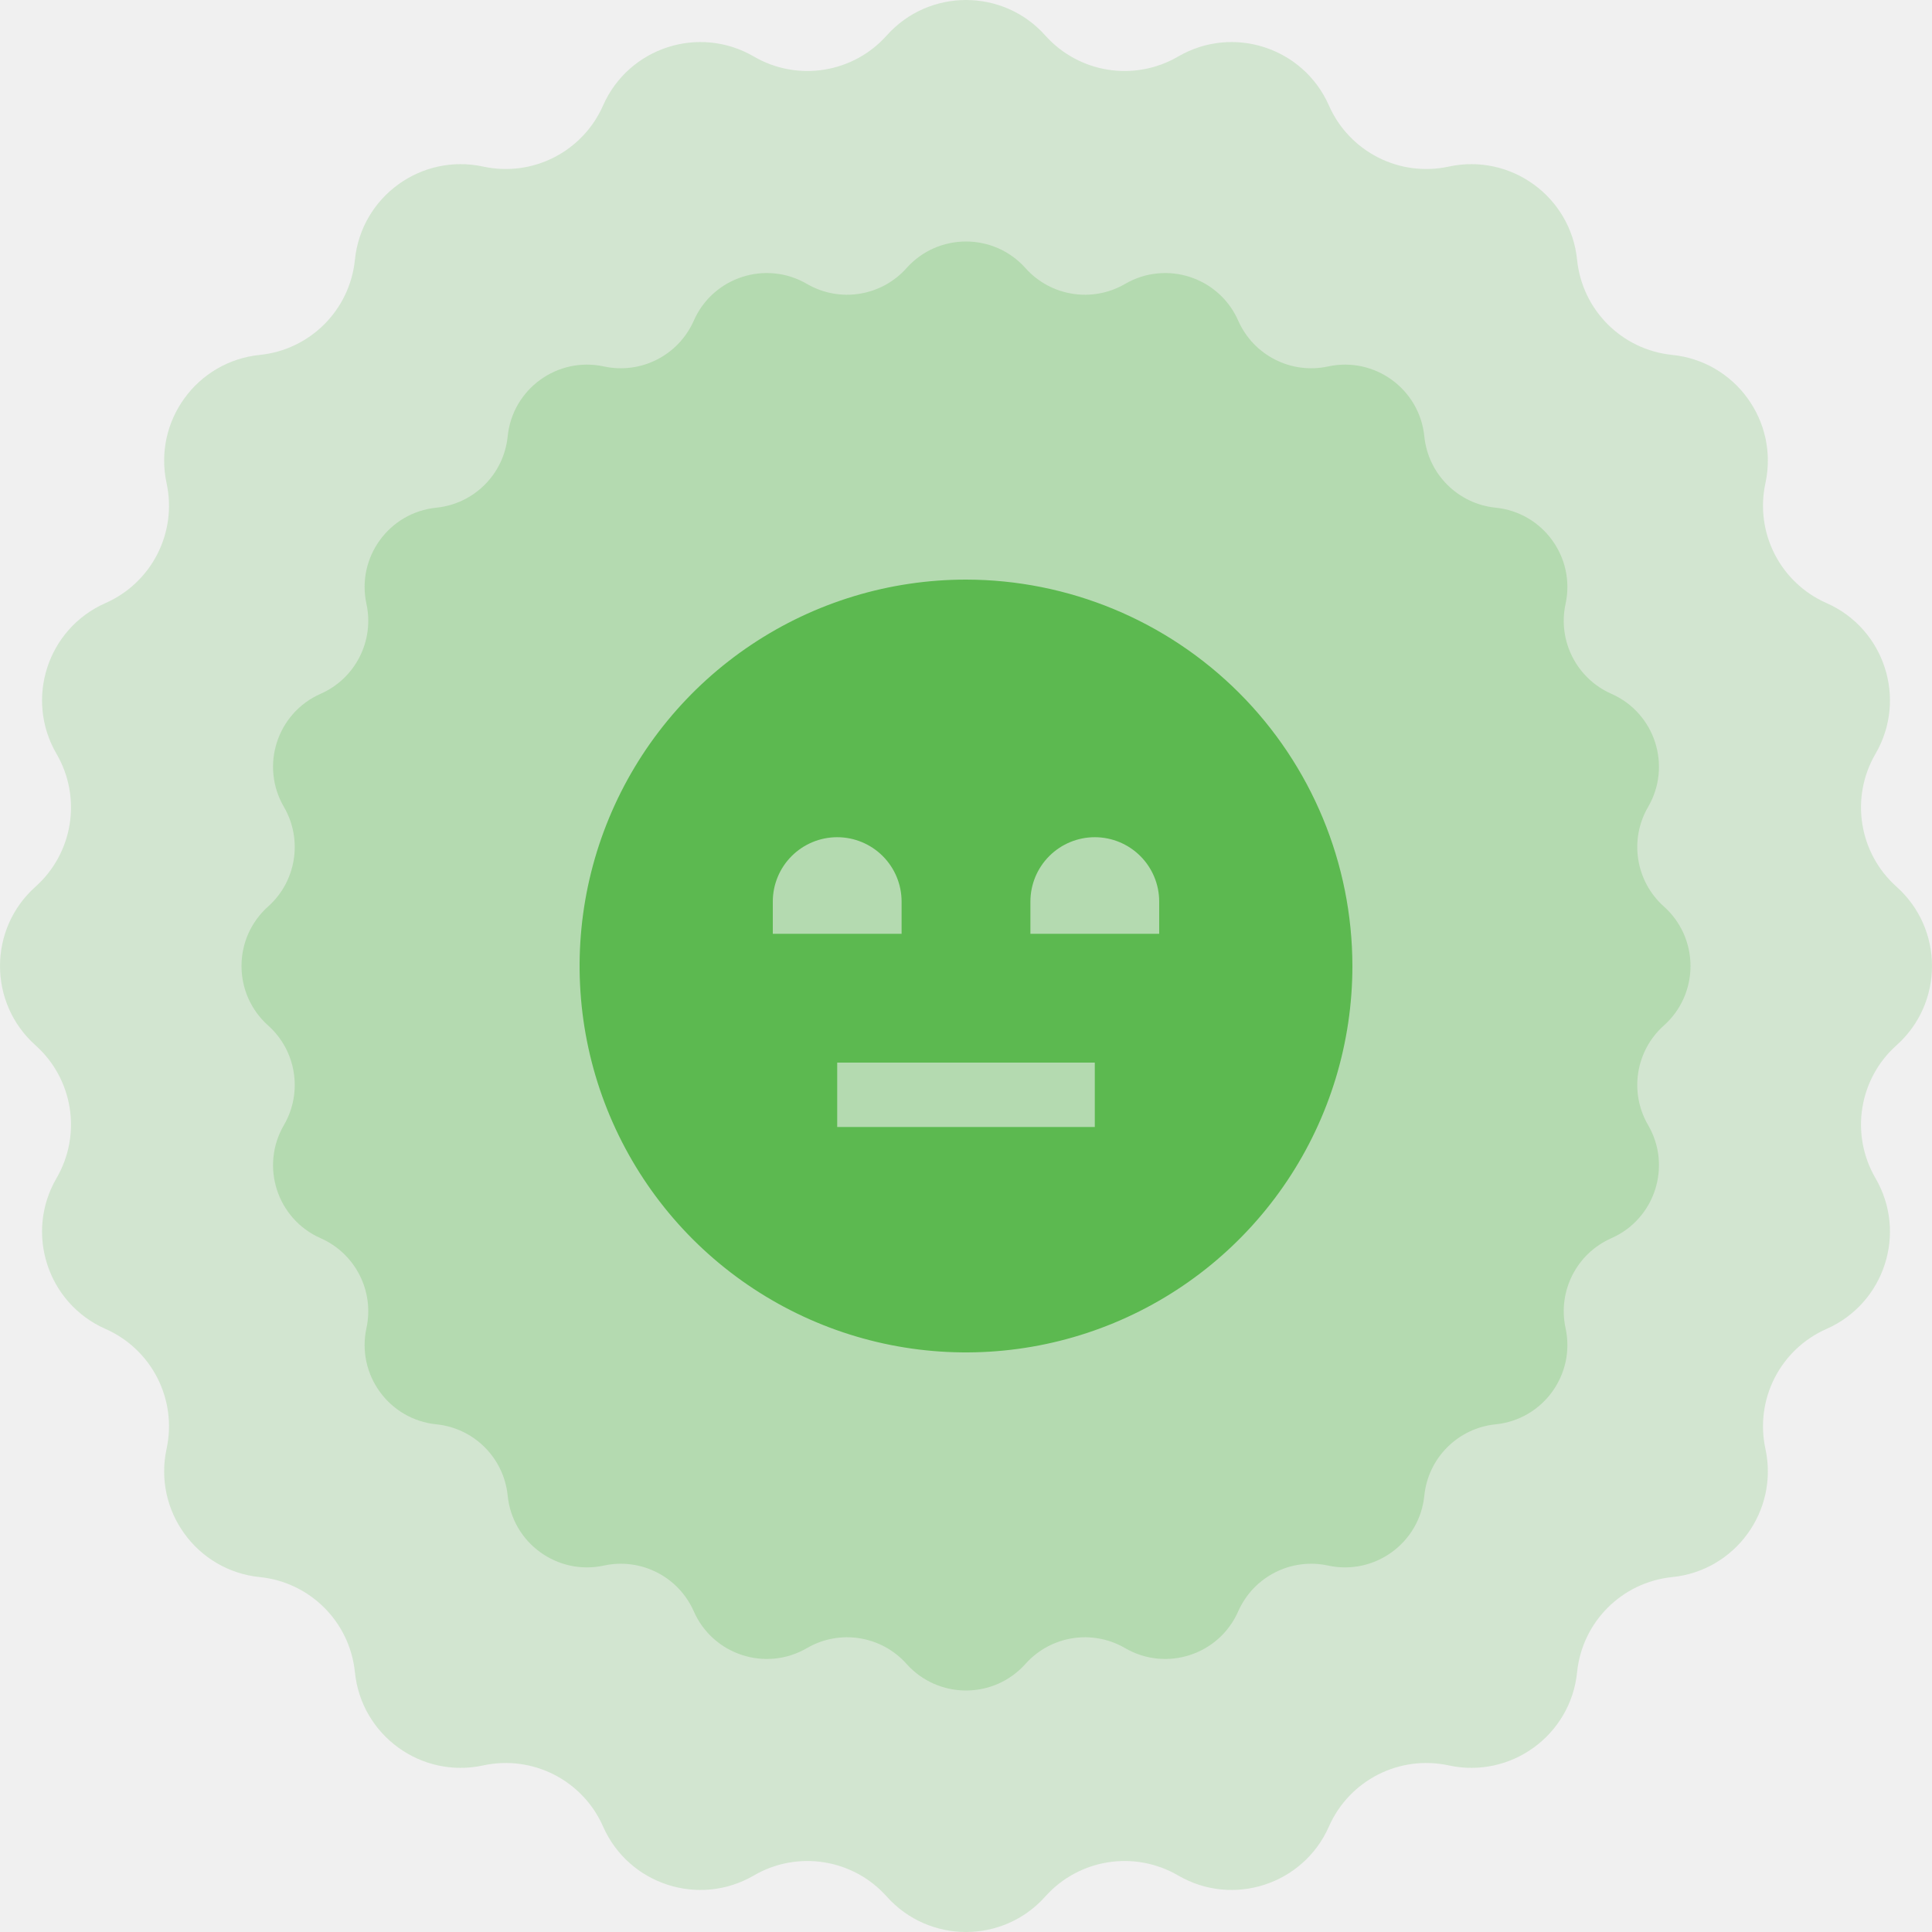
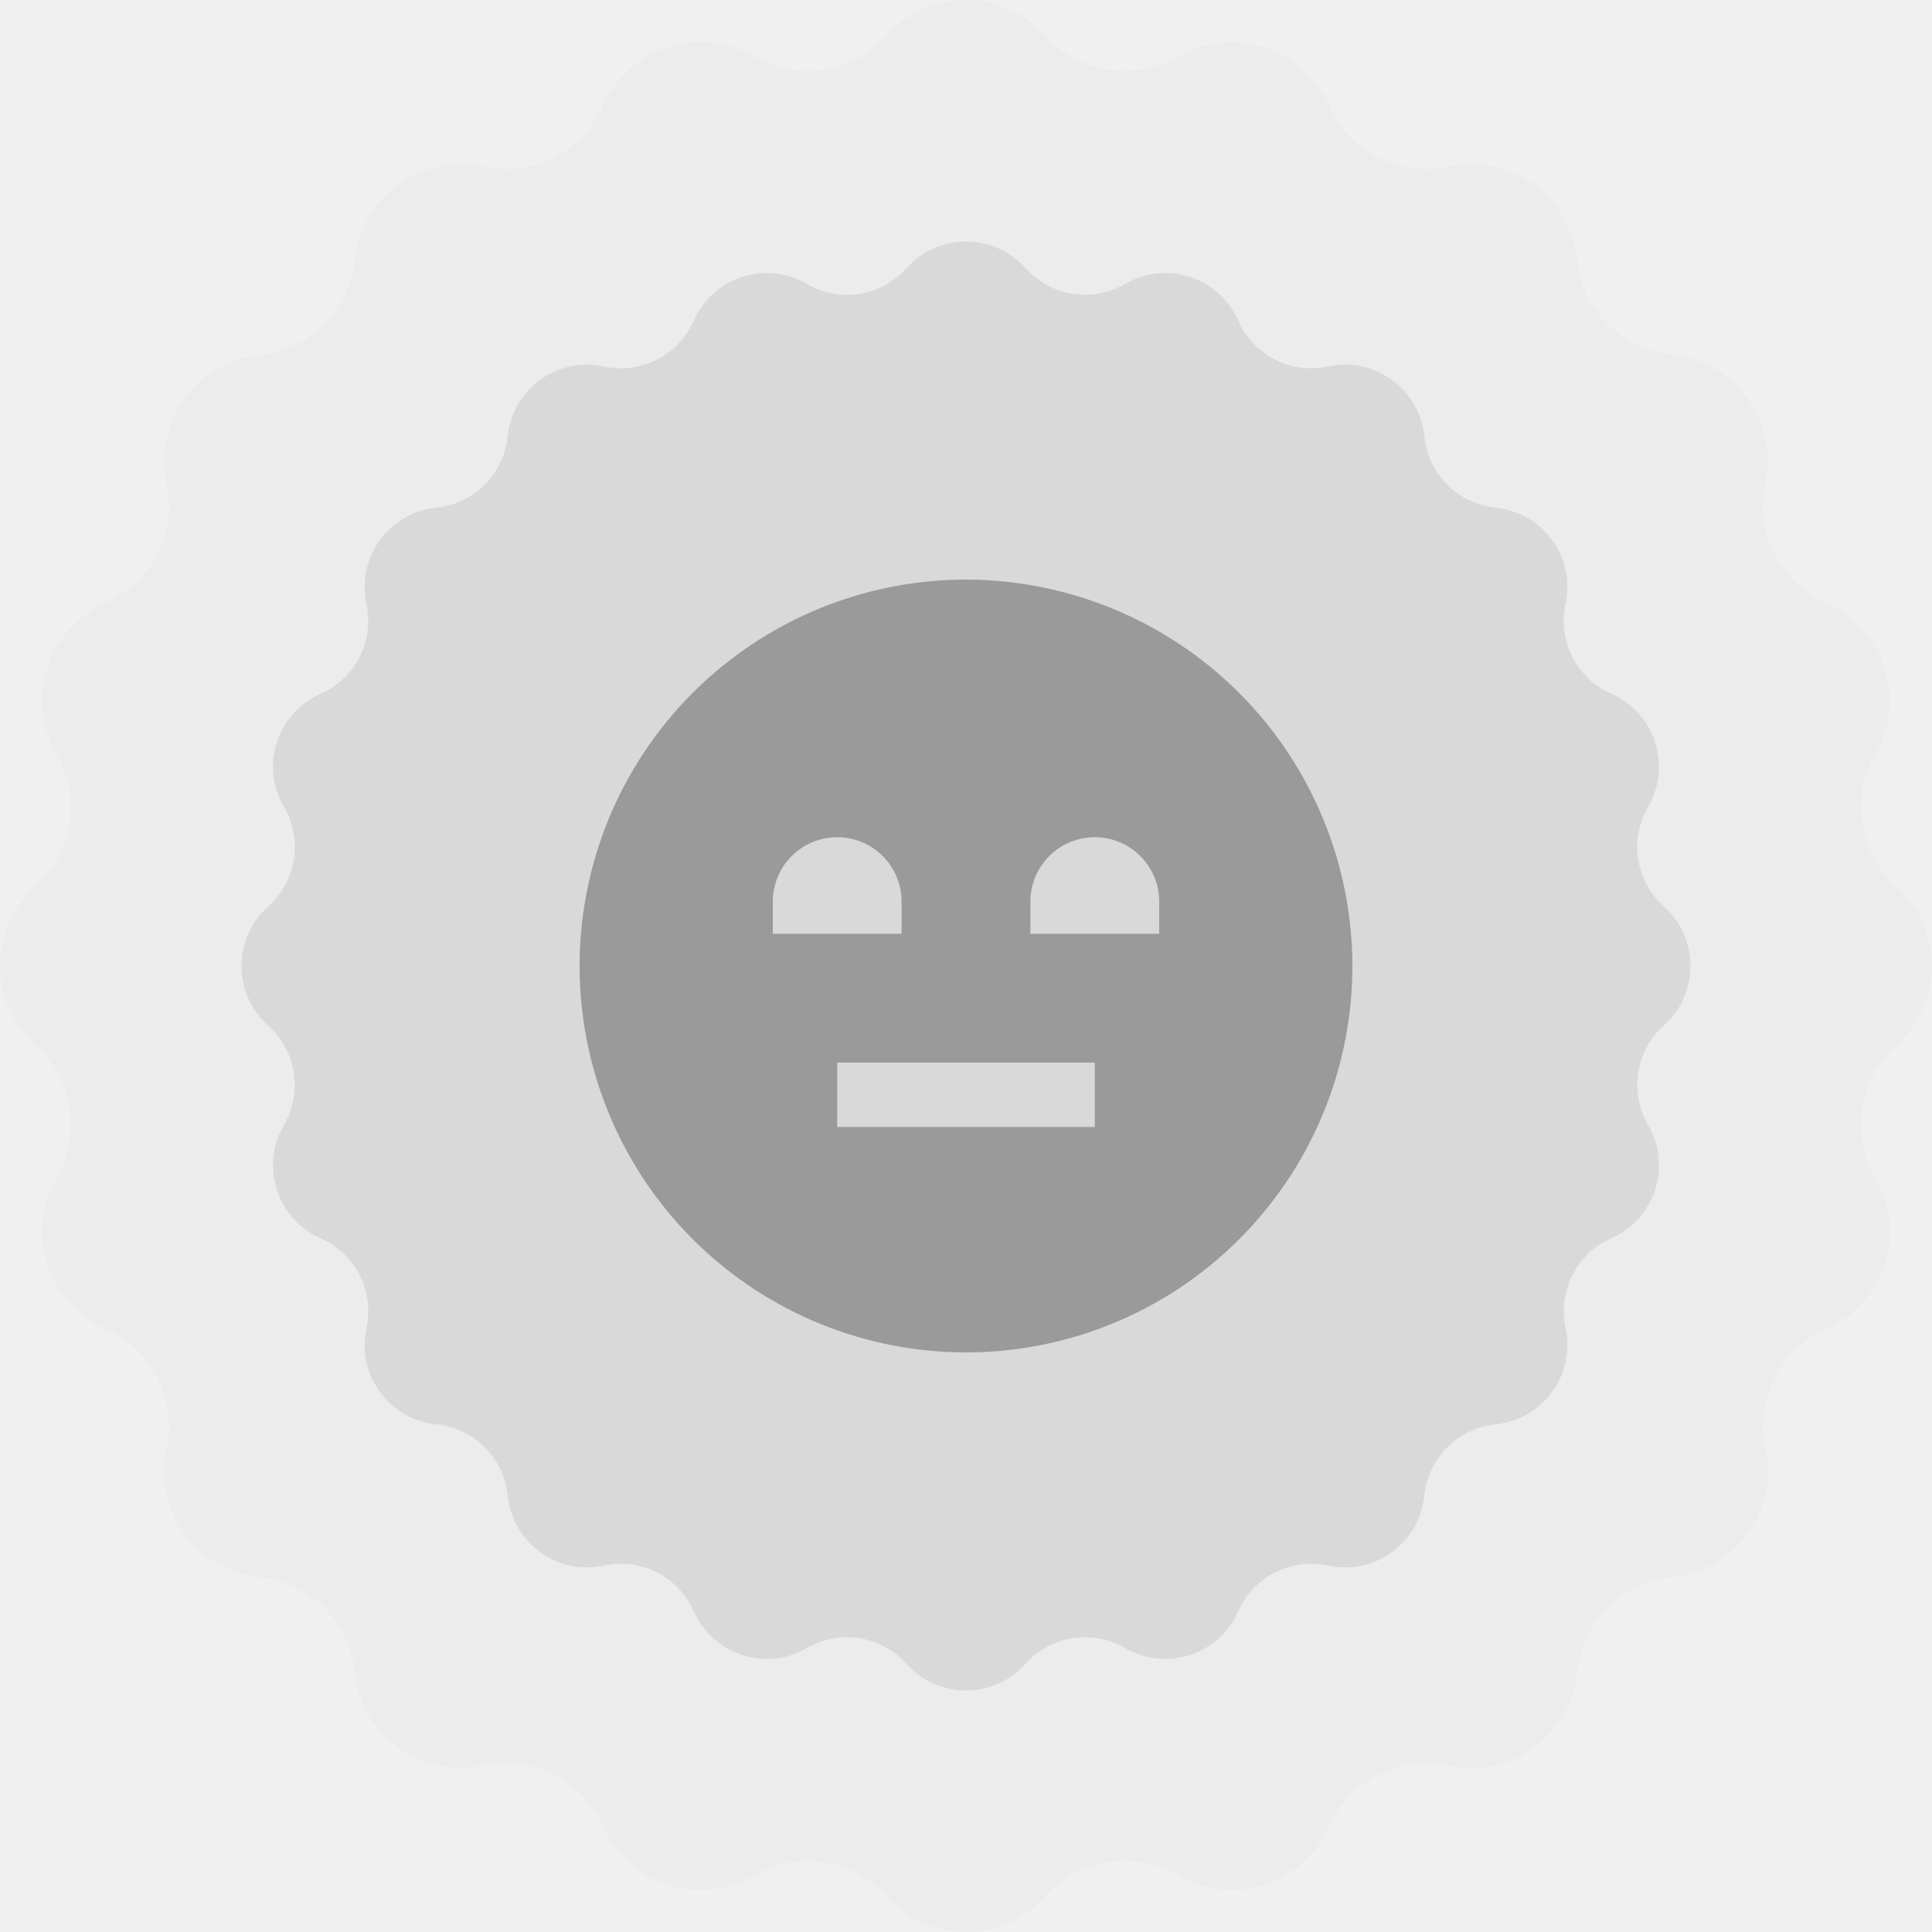
<svg xmlns="http://www.w3.org/2000/svg" width="80" height="80" viewBox="0 0 80 80" fill="none">
  <g clip-path="url(#clip0_2713_8606)">
-     <path d="M36.716 1.47C38.467 -0.49 41.533 -0.49 43.284 1.47C44.677 3.03 46.976 3.394 48.784 2.341C51.054 1.018 53.97 1.966 55.029 4.37C55.873 6.284 57.947 7.341 59.991 6.898C62.559 6.342 65.04 8.144 65.304 10.758C65.515 12.839 67.16 14.485 69.242 14.696C71.856 14.96 73.658 17.441 73.102 20.009C72.659 22.053 73.716 24.127 75.63 24.971C78.034 26.03 78.982 28.946 77.659 31.216C76.606 33.024 76.97 35.323 78.53 36.716C80.49 38.467 80.49 41.533 78.53 43.284C76.97 44.677 76.606 46.976 77.659 48.784C78.982 51.054 78.034 53.97 75.63 55.029C73.716 55.873 72.659 57.947 73.102 59.991C73.658 62.559 71.856 65.04 69.242 65.304C67.16 65.515 65.515 67.16 65.304 69.242C65.04 71.856 62.559 73.658 59.991 73.102C57.947 72.659 55.873 73.716 55.029 75.63C53.97 78.034 51.054 78.982 48.784 77.659C46.976 76.606 44.677 76.97 43.284 78.53C41.533 80.49 38.467 80.49 36.716 78.53C35.323 76.97 33.024 76.606 31.216 77.659C28.946 78.982 26.03 78.034 24.971 75.63C24.127 73.716 22.053 72.659 20.009 73.102C17.441 73.658 14.96 71.856 14.696 69.242C14.485 67.16 12.839 65.515 10.758 65.304C8.144 65.04 6.342 62.559 6.898 59.991C7.341 57.947 6.284 55.873 4.37 55.029C1.966 53.97 1.018 51.054 2.341 48.784C3.394 46.976 3.03 44.677 1.47 43.284C-0.49 41.533 -0.49 38.467 1.47 36.716C3.03 35.323 3.394 33.024 2.341 31.216C1.018 28.946 1.966 26.03 4.37 24.971C6.284 24.127 7.341 22.053 6.898 20.009C6.342 17.441 8.144 14.96 10.758 14.696C12.839 14.485 14.485 12.839 14.696 10.758C14.96 8.144 17.441 6.342 20.009 6.898C22.053 7.341 24.127 6.284 24.971 4.37C26.03 1.966 28.946 1.018 31.216 2.341C33.024 3.394 35.323 3.03 36.716 1.47Z" fill="#5CB950" fill-opacity="0.2" />
-     <path d="M37.537 11.102C38.85 9.633 41.15 9.633 42.463 11.102C43.508 12.272 45.232 12.545 46.588 11.756C48.291 10.764 50.477 11.474 51.272 13.278C51.905 14.713 53.46 15.506 54.993 15.174C56.919 14.756 58.78 16.108 58.978 18.069C59.136 19.63 60.37 20.864 61.931 21.022C63.892 21.22 65.244 23.081 64.826 25.007C64.494 26.54 65.287 28.095 66.722 28.728C68.526 29.523 69.236 31.709 68.245 33.412C67.455 34.768 67.728 36.492 68.898 37.537C70.367 38.85 70.367 41.15 68.898 42.463C67.728 43.508 67.455 45.232 68.245 46.588C69.236 48.291 68.526 50.477 66.722 51.272C65.287 51.905 64.494 53.46 64.826 54.993C65.244 56.919 63.892 58.78 61.931 58.978C60.37 59.136 59.136 60.37 58.978 61.931C58.78 63.892 56.919 65.244 54.993 64.826C53.46 64.494 51.905 65.287 51.272 66.722C50.477 68.526 48.291 69.236 46.588 68.245C45.232 67.455 43.508 67.728 42.463 68.898C41.15 70.367 38.85 70.367 37.537 68.898C36.492 67.728 34.768 67.455 33.412 68.245C31.709 69.236 29.523 68.526 28.728 66.722C28.095 65.287 26.54 64.494 25.007 64.826C23.081 65.244 21.22 63.892 21.022 61.931C20.864 60.37 19.63 59.136 18.069 58.978C16.108 58.78 14.756 56.919 15.174 54.993C15.506 53.46 14.713 51.905 13.278 51.272C11.474 50.477 10.764 48.291 11.756 46.588C12.545 45.232 12.272 43.508 11.102 42.463C9.633 41.15 9.633 38.85 11.102 37.537C12.272 36.492 12.545 34.768 11.756 33.412C10.764 31.709 11.474 29.523 13.278 28.728C14.713 28.095 15.506 26.54 15.174 25.007C14.756 23.081 16.108 21.22 18.069 21.022C19.63 20.864 20.864 19.63 21.022 18.069C21.22 16.108 23.081 14.756 25.007 15.174C26.54 15.506 28.095 14.713 28.728 13.278C29.523 11.474 31.709 10.764 33.412 11.756C34.768 12.545 36.492 12.272 37.537 11.102Z" fill="#5CB950" fill-opacity="0.25" />
-     <path d="M40 24C36.836 24 33.742 24.938 31.111 26.697C28.48 28.455 26.429 30.953 25.218 33.877C24.007 36.801 23.69 40.018 24.307 43.121C24.925 46.225 26.449 49.076 28.686 51.314C30.924 53.551 33.775 55.075 36.879 55.693C39.982 56.31 43.199 55.993 46.123 54.782C49.047 53.571 51.545 51.52 53.303 48.889C55.062 46.258 56 43.164 56 40C55.995 35.758 54.308 31.691 51.309 28.691C48.309 25.692 44.242 24.005 40 24V24ZM32 37.333C32 36.626 32.281 35.948 32.781 35.448C33.281 34.948 33.959 34.667 34.667 34.667C35.374 34.667 36.052 34.948 36.552 35.448C37.052 35.948 37.333 36.626 37.333 37.333V38.667H32V37.333ZM45.333 46.667H34.667V44H45.333V46.667ZM42.667 38.667V37.333C42.667 36.626 42.948 35.948 43.448 35.448C43.948 34.948 44.626 34.667 45.333 34.667C46.041 34.667 46.719 34.948 47.219 35.448C47.719 35.948 48 36.626 48 37.333V38.667H42.667Z" fill="#5CB950" />
+     <path d="M36.716 1.47C38.467 -0.49 41.533 -0.49 43.284 1.47C44.677 3.03 46.976 3.394 48.784 2.341C51.054 1.018 53.97 1.966 55.029 4.37C55.873 6.284 57.947 7.341 59.991 6.898C62.559 6.342 65.04 8.144 65.304 10.758C65.515 12.839 67.16 14.485 69.242 14.696C71.856 14.96 73.658 17.441 73.102 20.009C72.659 22.053 73.716 24.127 75.63 24.971C78.034 26.03 78.982 28.946 77.659 31.216C76.606 33.024 76.97 35.323 78.53 36.716C80.49 38.467 80.49 41.533 78.53 43.284C76.97 44.677 76.606 46.976 77.659 48.784C78.982 51.054 78.034 53.97 75.63 55.029C73.716 55.873 72.659 57.947 73.102 59.991C73.658 62.559 71.856 65.04 69.242 65.304C67.16 65.515 65.515 67.16 65.304 69.242C65.04 71.856 62.559 73.658 59.991 73.102C57.947 72.659 55.873 73.716 55.029 75.63C53.97 78.034 51.054 78.982 48.784 77.659C46.976 76.606 44.677 76.97 43.284 78.53C41.533 80.49 38.467 80.49 36.716 78.53C35.323 76.97 33.024 76.606 31.216 77.659C28.946 78.982 26.03 78.034 24.971 75.63C24.127 73.716 22.053 72.659 20.009 73.102C17.441 73.658 14.96 71.856 14.696 69.242C14.485 67.16 12.839 65.515 10.758 65.304C8.144 65.04 6.342 62.559 6.898 59.991C7.341 57.947 6.284 55.873 4.37 55.029C1.966 53.97 1.018 51.054 2.341 48.784C3.394 46.976 3.03 44.677 1.47 43.284C-0.49 41.533 -0.49 38.467 1.47 36.716C3.03 35.323 3.394 33.024 2.341 31.216C1.018 28.946 1.966 26.03 4.37 24.971C6.284 24.127 7.341 22.053 6.898 20.009C6.342 17.441 8.144 14.96 10.758 14.696C12.839 14.485 14.485 12.839 14.696 10.758C14.96 8.144 17.441 6.342 20.009 6.898C22.053 7.341 24.127 6.284 24.971 4.37C26.03 1.966 28.946 1.018 31.216 2.341C33.024 3.394 35.323 3.03 36.716 1.47Z" fill="#ECECEC" />
+     <path d="M37.537 11.102C38.85 9.633 41.15 9.633 42.463 11.102C43.508 12.272 45.232 12.545 46.588 11.756C48.291 10.764 50.477 11.474 51.272 13.278C51.905 14.713 53.46 15.506 54.993 15.174C56.919 14.756 58.78 16.108 58.978 18.069C59.136 19.63 60.37 20.864 61.931 21.022C63.892 21.22 65.244 23.081 64.826 25.007C64.494 26.54 65.287 28.095 66.722 28.728C68.526 29.523 69.236 31.709 68.245 33.412C67.455 34.768 67.728 36.492 68.898 37.537C70.367 38.85 70.367 41.15 68.898 42.463C67.728 43.508 67.455 45.232 68.245 46.588C69.236 48.291 68.526 50.477 66.722 51.272C65.287 51.905 64.494 53.46 64.826 54.993C65.244 56.919 63.892 58.78 61.931 58.978C60.37 59.136 59.136 60.37 58.978 61.931C58.78 63.892 56.919 65.244 54.993 64.826C53.46 64.494 51.905 65.287 51.272 66.722C50.477 68.526 48.291 69.236 46.588 68.245C45.232 67.455 43.508 67.728 42.463 68.898C41.15 70.367 38.85 70.367 37.537 68.898C36.492 67.728 34.768 67.455 33.412 68.245C31.709 69.236 29.523 68.526 28.728 66.722C28.095 65.287 26.54 64.494 25.007 64.826C23.081 65.244 21.22 63.892 21.022 61.931C20.864 60.37 19.63 59.136 18.069 58.978C16.108 58.78 14.756 56.919 15.174 54.993C15.506 53.46 14.713 51.905 13.278 51.272C11.474 50.477 10.764 48.291 11.756 46.588C12.545 45.232 12.272 43.508 11.102 42.463C9.633 41.15 9.633 38.85 11.102 37.537C12.272 36.492 12.545 34.768 11.756 33.412C10.764 31.709 11.474 29.523 13.278 28.728C14.713 28.095 15.506 26.54 15.174 25.007C14.756 23.081 16.108 21.22 18.069 21.022C19.63 20.864 20.864 19.63 21.022 18.069C21.22 16.108 23.081 14.756 25.007 15.174C26.54 15.506 28.095 14.713 28.728 13.278C29.523 11.474 31.709 10.764 33.412 11.756C34.768 12.545 36.492 12.272 37.537 11.102Z" fill="#D9D9D9" />
+     <path d="M40 24C36.836 24 33.742 24.938 31.111 26.697C28.48 28.455 26.429 30.953 25.218 33.877C24.007 36.801 23.69 40.018 24.307 43.121C24.925 46.225 26.449 49.076 28.686 51.314C30.924 53.551 33.775 55.075 36.879 55.693C39.982 56.31 43.199 55.993 46.123 54.782C49.047 53.571 51.545 51.52 53.303 48.889C55.062 46.258 56 43.164 56 40C55.995 35.758 54.308 31.691 51.309 28.691C48.309 25.692 44.242 24.005 40 24V24ZM32 37.333C32 36.626 32.281 35.948 32.781 35.448C33.281 34.948 33.959 34.667 34.667 34.667C35.374 34.667 36.052 34.948 36.552 35.448C37.052 35.948 37.333 36.626 37.333 37.333V38.667H32V37.333ZM45.333 46.667H34.667V44H45.333V46.667ZM42.667 38.667V37.333C42.667 36.626 42.948 35.948 43.448 35.448C43.948 34.948 44.626 34.667 45.333 34.667C46.041 34.667 46.719 34.948 47.219 35.448C47.719 35.948 48 36.626 48 37.333V38.667H42.667Z" fill="#9A9A9A" />
  </g>
  <defs>
    <clipPath id="clip0_2713_8606">
      <rect width="80" height="80" fill="white" />
    </clipPath>
  </defs>
</svg>
